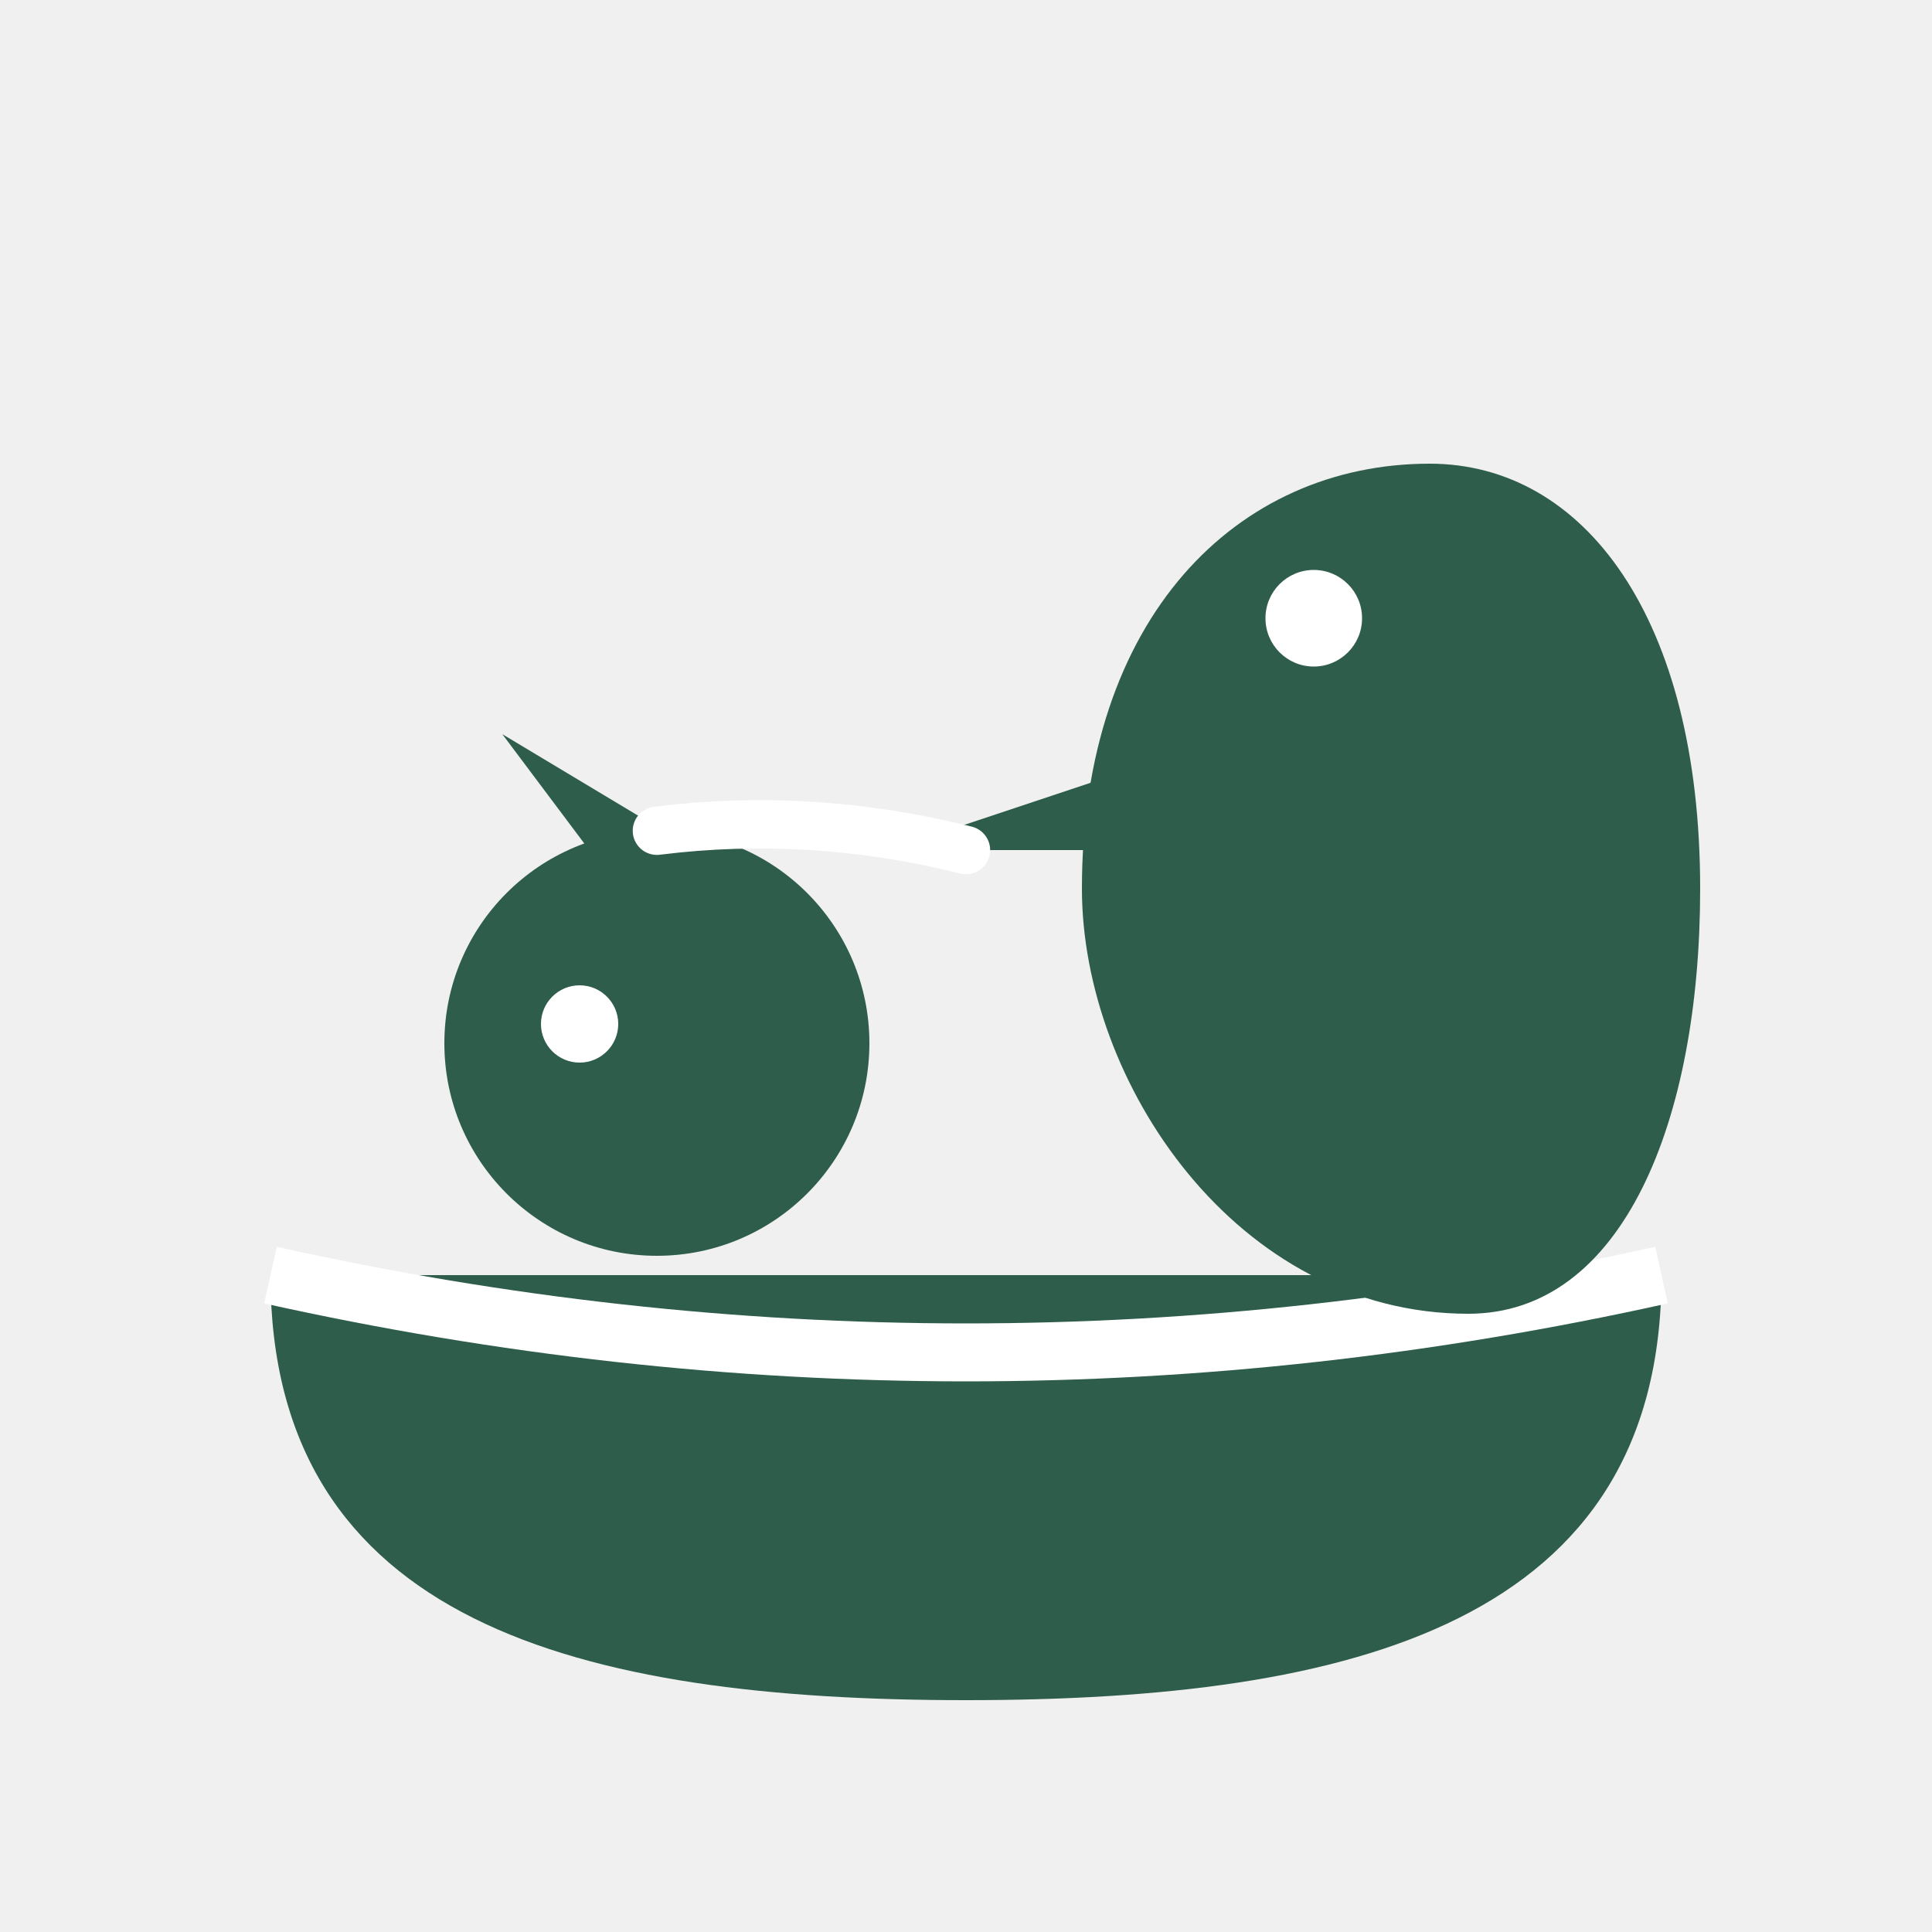
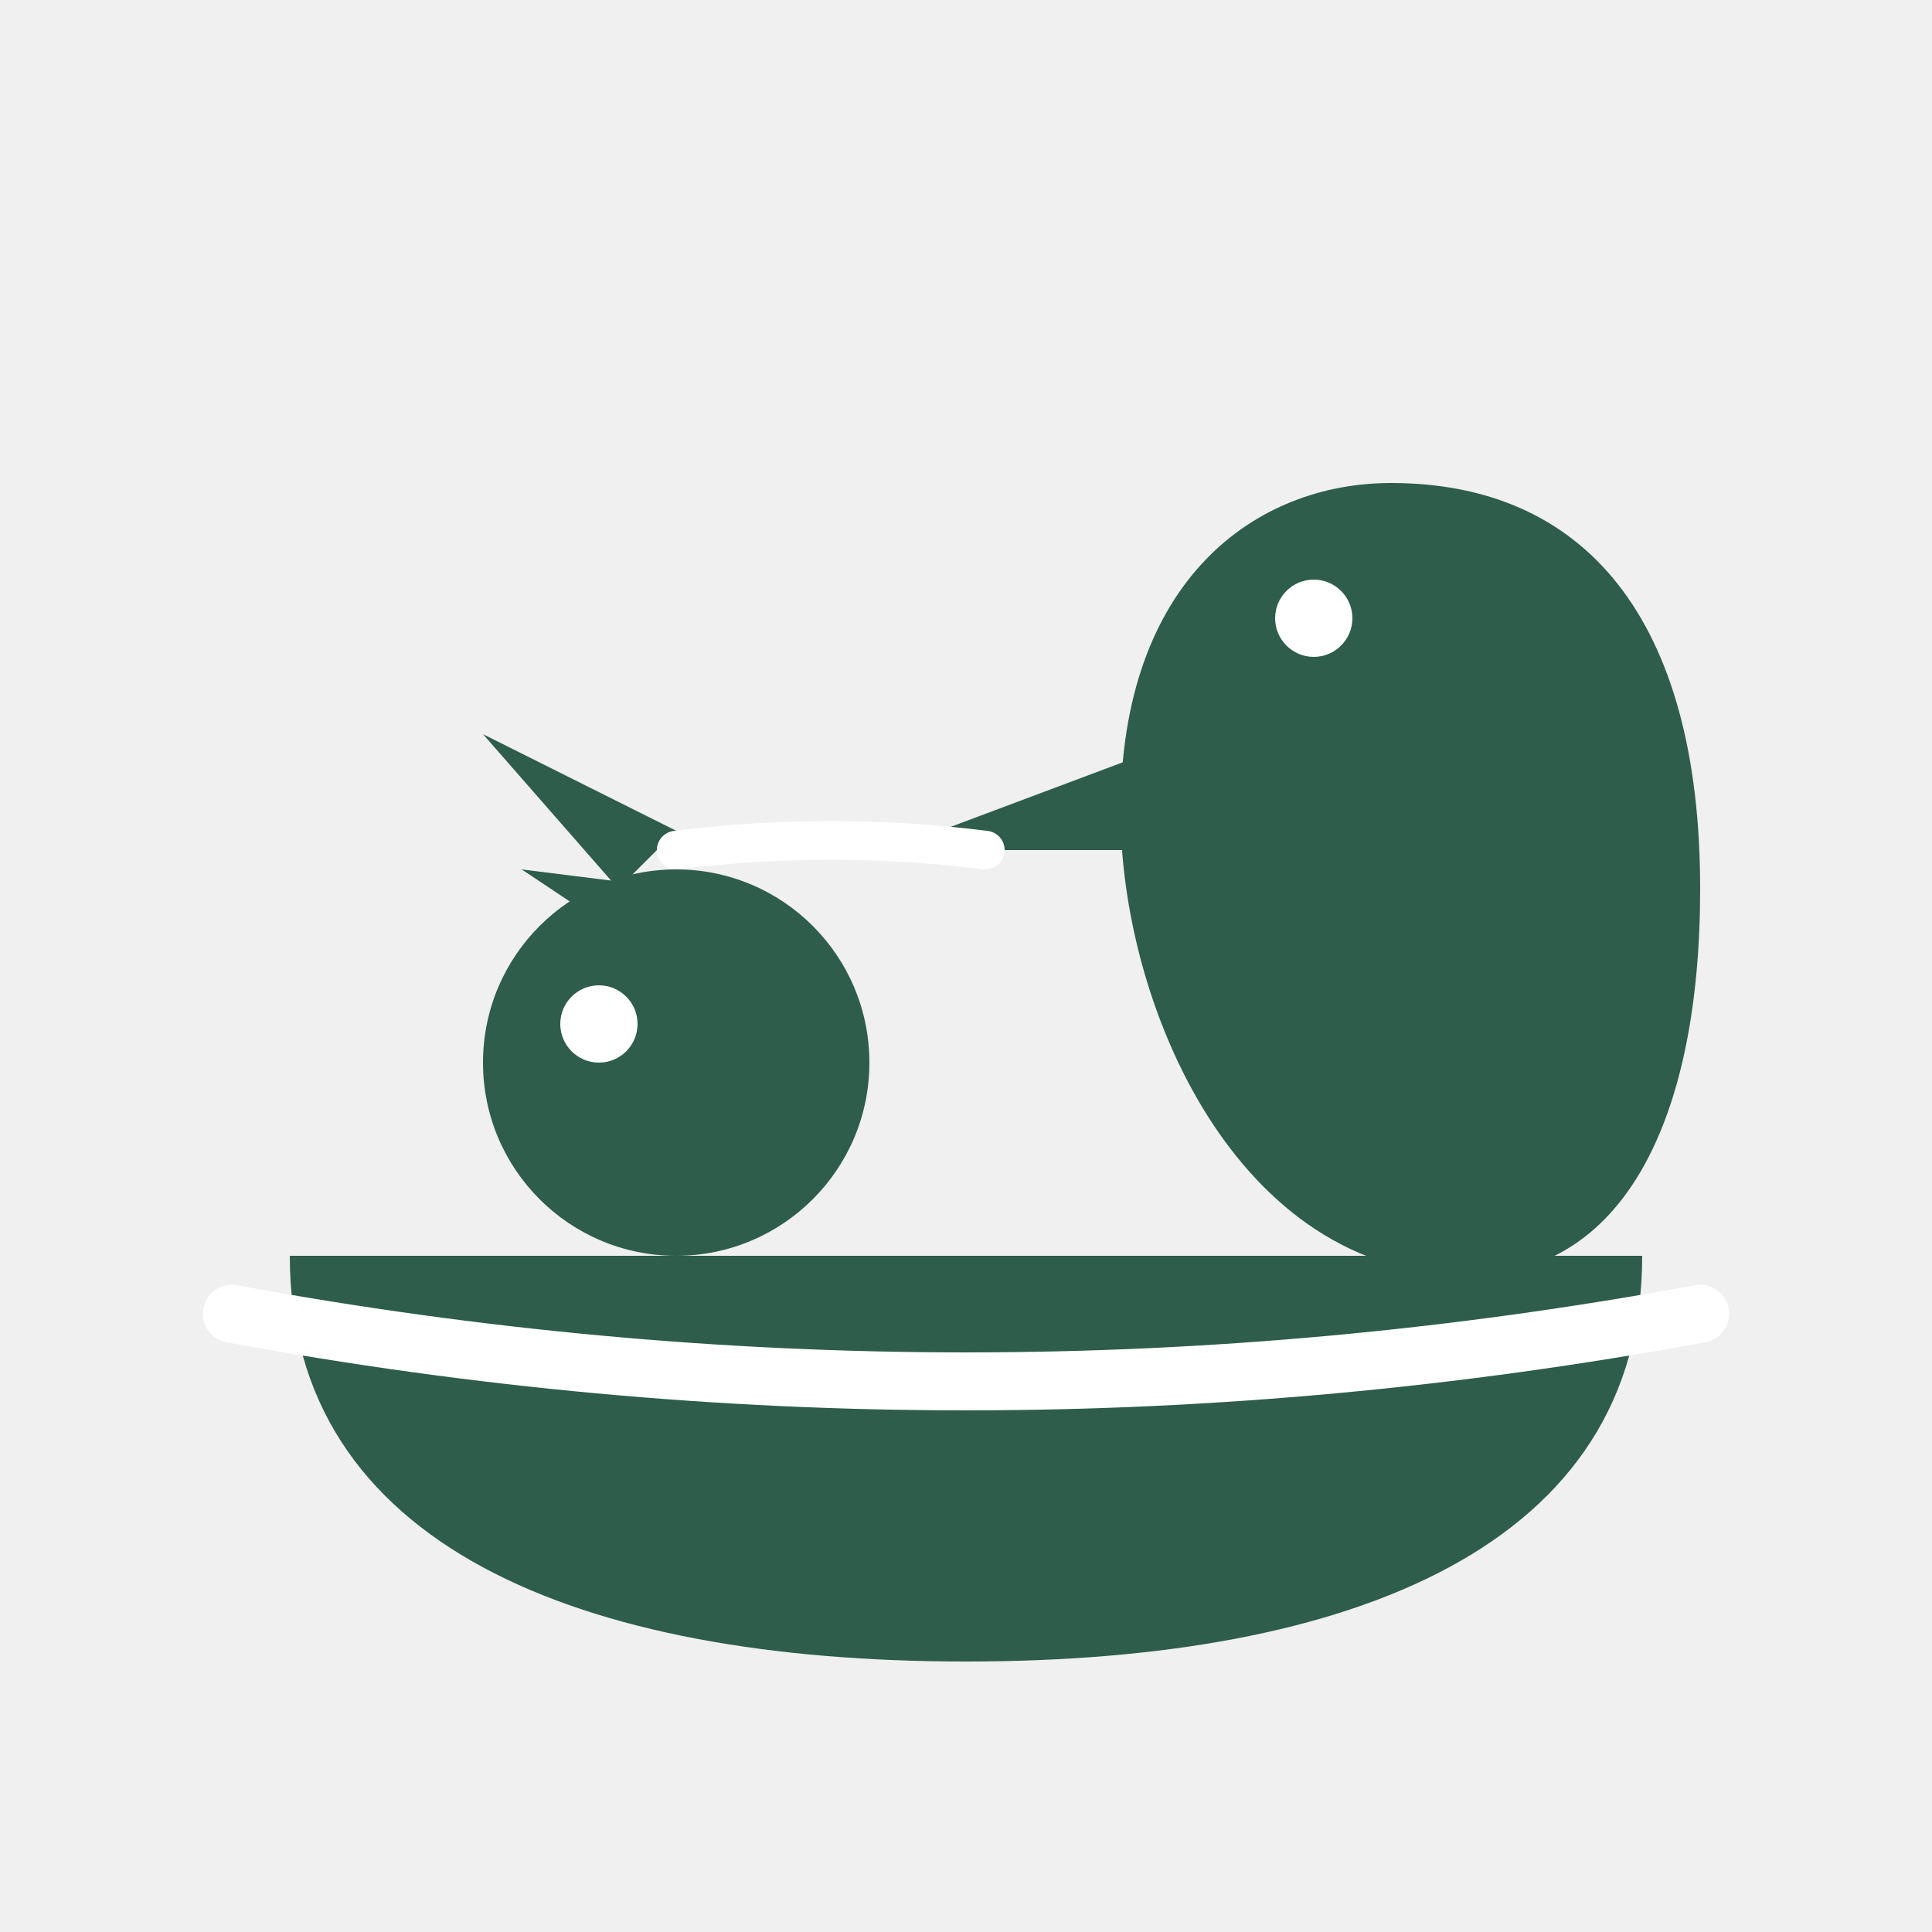
<svg xmlns="http://www.w3.org/2000/svg" viewBox="0 0 100 100" width="100" height="100">
  <g fill="#2E5D4B">
-     <path d="M 14 66 C 14 84 30 88 50 88 C 70 88 86 84 86 66 Z" />
-     <path d="M 14 66 Q 50 74 86 66" fill="none" stroke="#ffffff" stroke-width="3" />
-     <circle cx="34" cy="54" r="11" />
-     <polygon points="32,46 26,38 36,44" />
-     <polygon points="34,49 28,45 36,46" />
-     <circle cx="30" cy="53" r="2" fill="#ffffff" />
-     <path d="M 74 24 C 64 24 56 32 56 46 C 56 56 64 68 76 68 C 84 68 88 58 88 46 C 88 32 82 24 74 24 Z" />
-     <circle cx="68" cy="32" r="2.5" fill="#ffffff" />
-     <polygon points="64,38 46,44 62,44" fill="#2E5D4B" />
-     <path d="M 50 44 Q 42 42 34 43" fill="none" stroke="#ffffff" stroke-width="2.5" stroke-linecap="round" />
+     <path d="M 15,65 C 15,80 30,86 50,86 C 70,86 85,80 85,65 Z" />
+     <path d="M 12,68 Q 50,75 88,68" fill="none" stroke="#ffffff" stroke-width="3" stroke-linecap="round" />
+     <circle cx="35" cy="55" r="10" />
+     <polygon points="32,46 25,38 35,43" />
+     <polygon points="33,49 27,45 35,46" />
+     <circle cx="31" cy="53" r="2" fill="#ffffff" />
+     <path d="M 72,25 C 65,25 58,30 58,42 C 58,52 64,66 76,66 C 84,66 88,58 88,46 C 88,32 82,25 72,25 Z" />
+     <circle cx="68" cy="32" r="2" fill="#ffffff" />
+     <polygon points="62,38 46,44 62,44" fill="#2E5D4B" />
+     <path d="M 51,44 Q 43,43 35,44" fill="none" stroke="#ffffff" stroke-width="2" stroke-linecap="round" />
  </g>
</svg>
